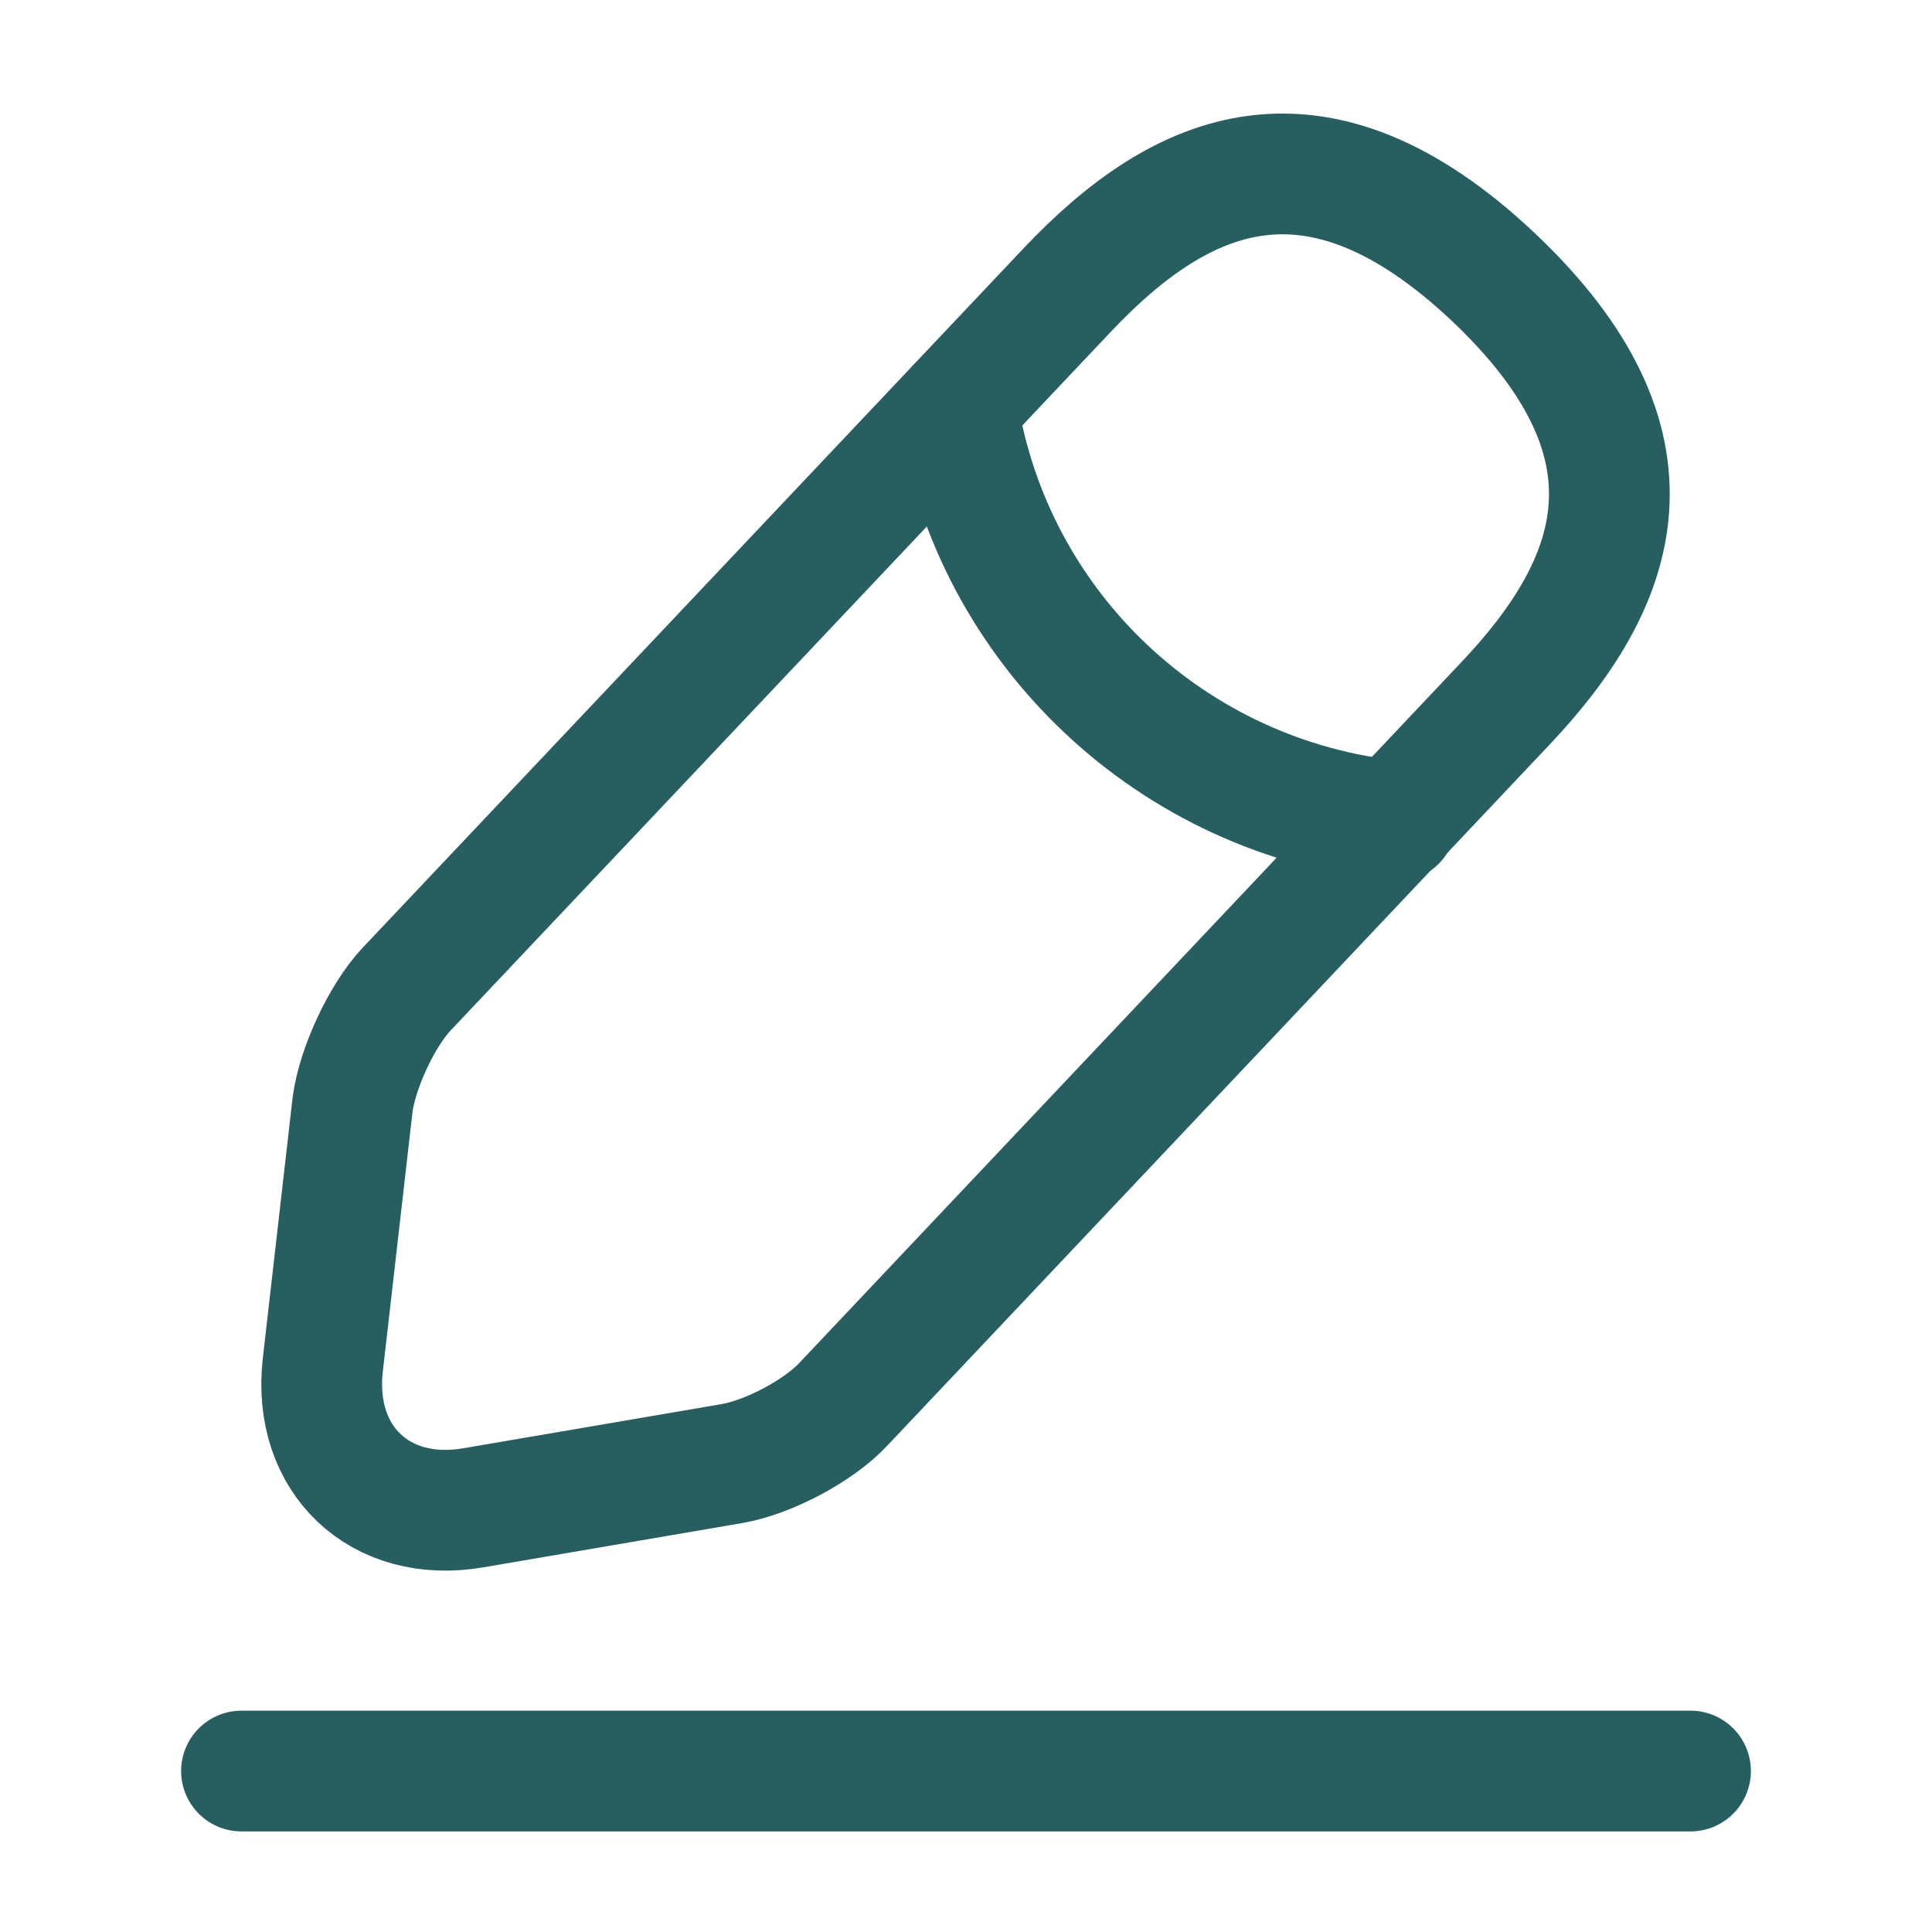
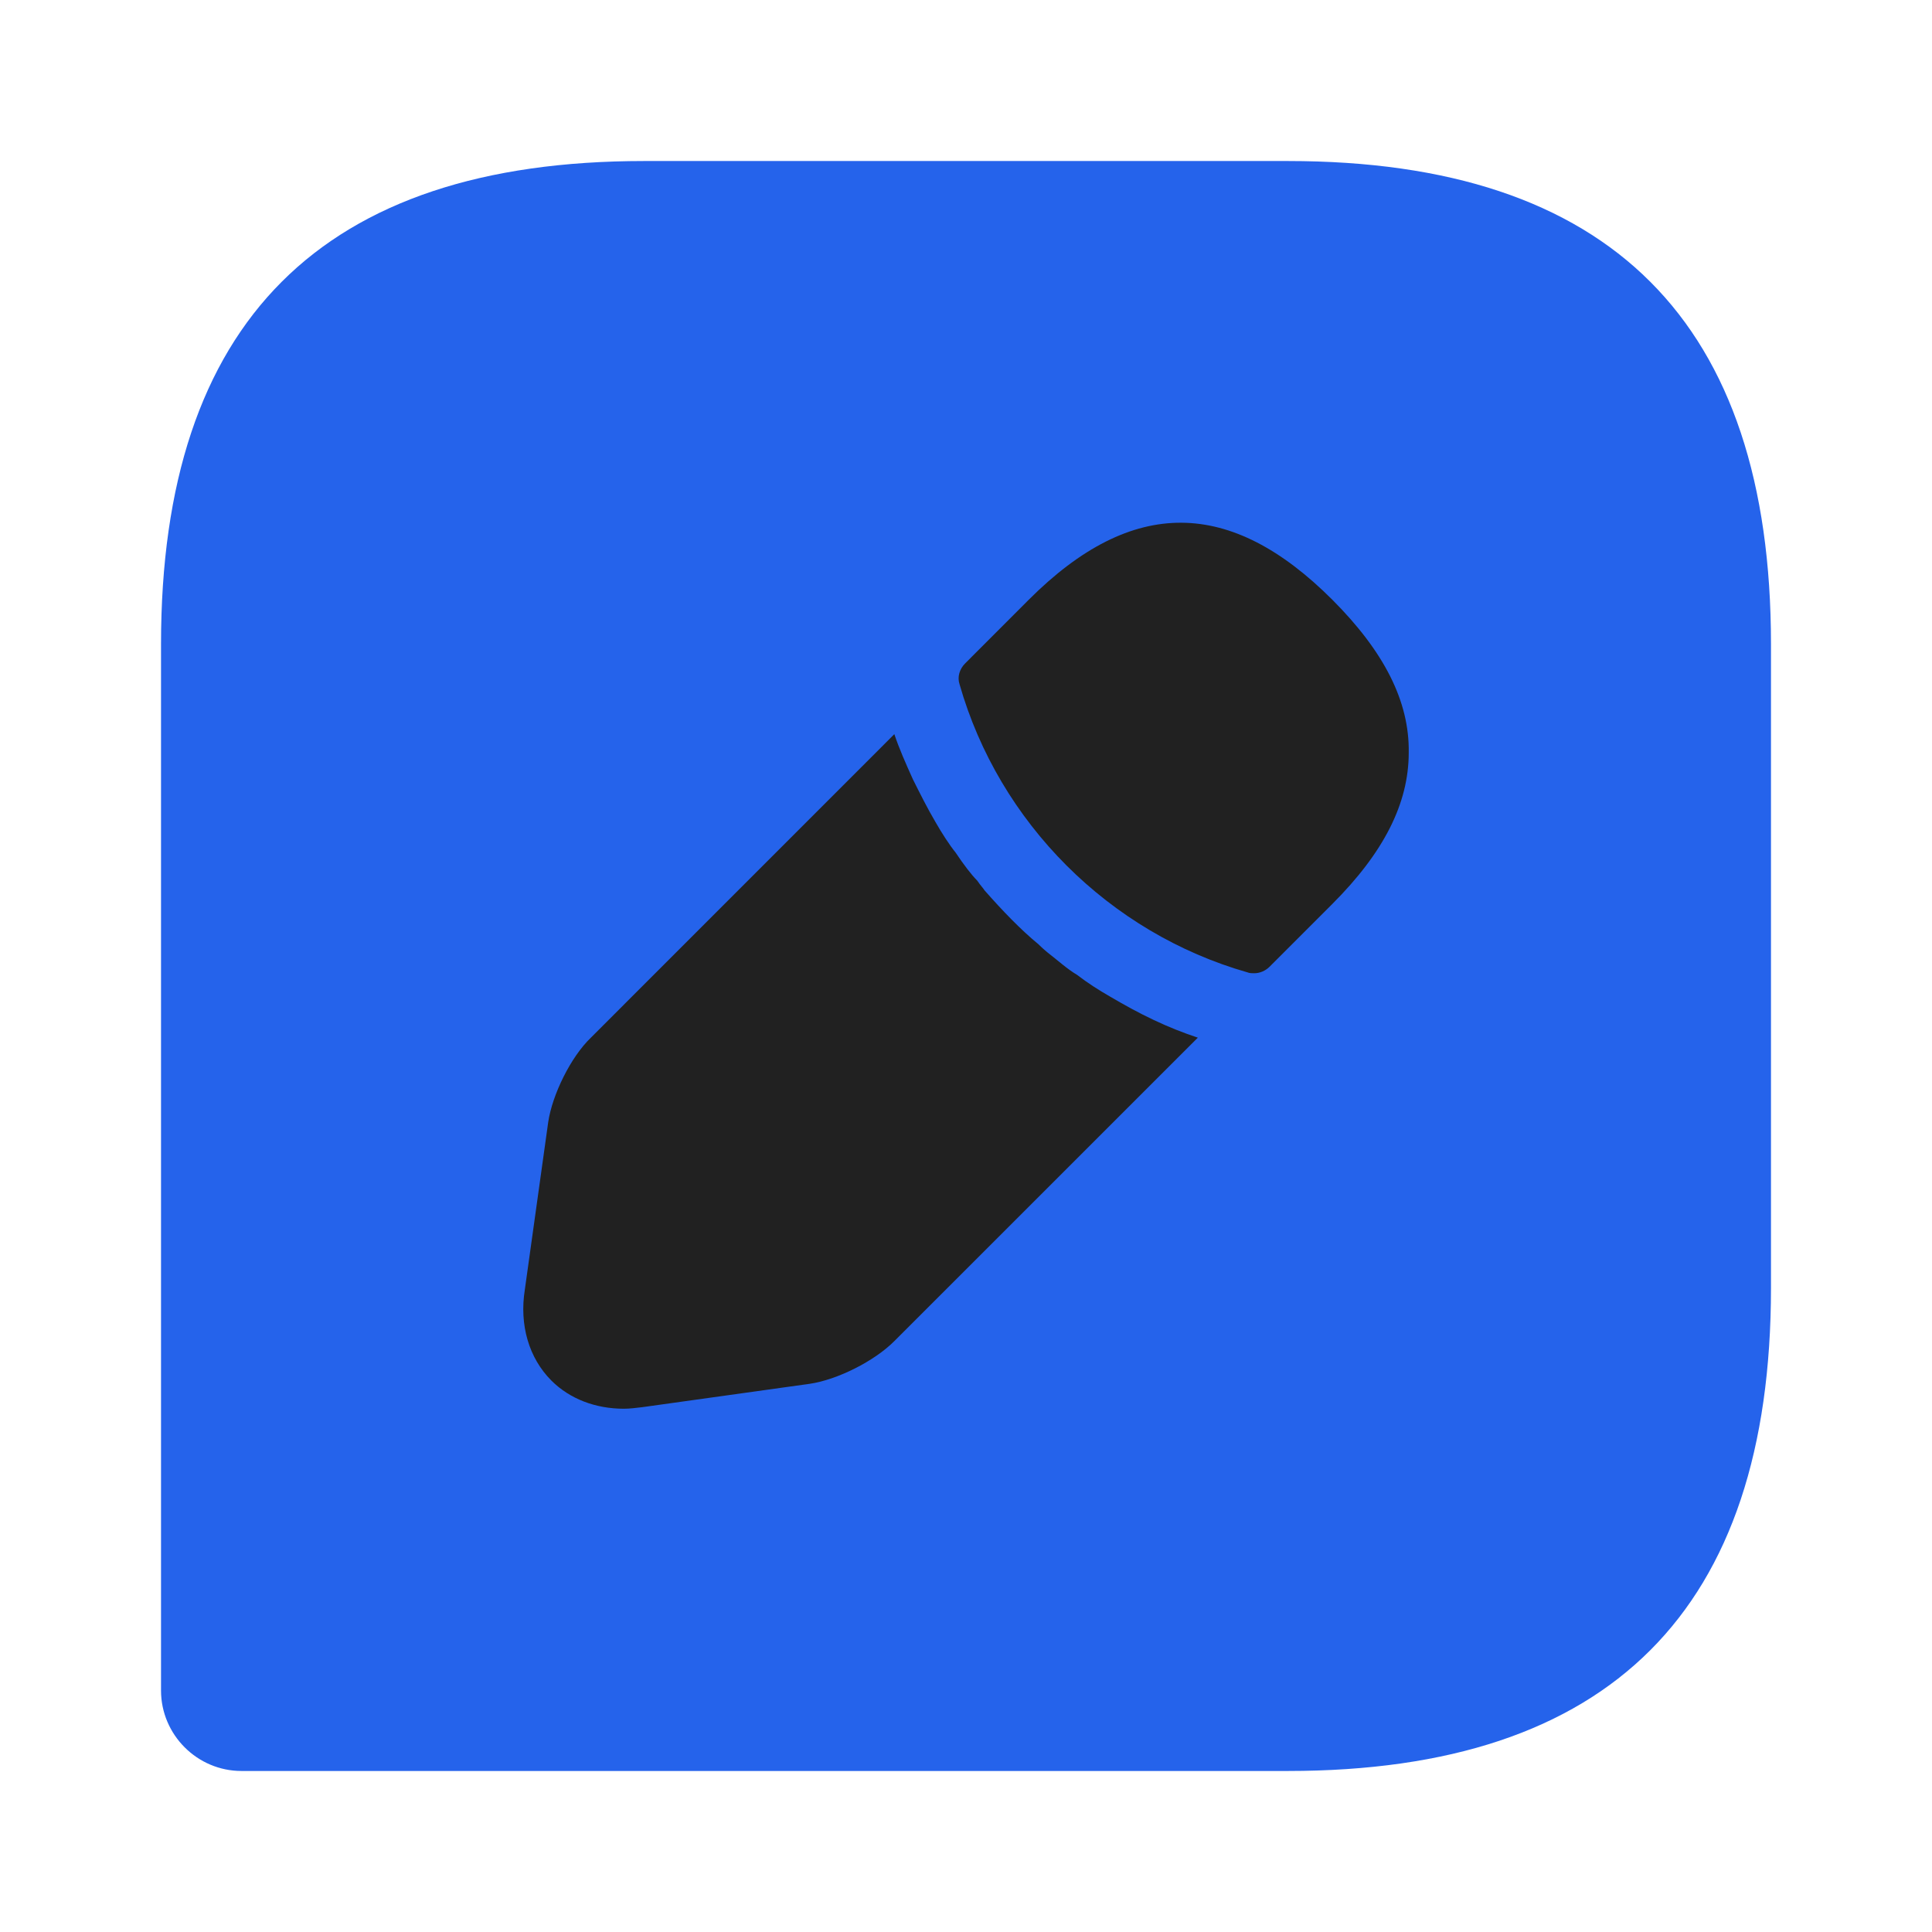
- <svg xmlns="http://www.w3.org/2000/svg" width="16" height="16" viewBox="0 0 16 16" fill="none">
-   <path d="M8.84 2.4L3.366 8.193C3.16 8.413 2.96 8.847 2.92 9.147L2.673 11.307C2.586 12.087 3.146 12.62 3.92 12.487L6.066 12.12C6.366 12.067 6.786 11.847 6.993 11.62L12.466 5.827C13.413 4.827 13.84 3.687 12.366 2.293C10.9 0.913 9.786 1.4 8.84 2.4Z" stroke="#275F61" stroke-miterlimit="10" stroke-linecap="round" stroke-linejoin="round" />
-   <path d="M7.928 3.366C8.214 5.206 9.708 6.613 11.561 6.8" stroke="#275F61" stroke-miterlimit="10" stroke-linecap="round" stroke-linejoin="round" />
-   <path d="M2 14.667H14" stroke="#275F61" stroke-miterlimit="10" stroke-linecap="round" stroke-linejoin="round" />
+ <svg xmlns="http://www.w3.org/2000/svg" width="32" height="32" viewBox="0 0 32 32" fill="none">
+   <rect x="6" y="6" width="21" height="20" fill="#212121" />
+   <path d="M21.333 2.667H10.667C5.333 2.667 2.667 5.333 2.667 10.667V28C2.667 28.733 3.267 29.333 4 29.333H21.333C26.667 29.333 29.333 26.667 29.333 21.333V10.667C29.333 5.333 26.667 2.667 21.333 2.667ZM14.813 22.213C14.48 22.547 13.867 22.853 13.413 22.92L10.64 23.307C10.533 23.32 10.427 23.333 10.333 23.333C9.867 23.333 9.44 23.173 9.133 22.867C8.76 22.493 8.6 21.947 8.693 21.36L9.08 18.587C9.147 18.133 9.453 17.507 9.787 17.187L14.813 12.16C14.893 12.4 15 12.64 15.12 12.907C15.24 13.147 15.36 13.387 15.493 13.613C15.6 13.8 15.72 13.987 15.827 14.12C15.96 14.32 16.093 14.493 16.187 14.587C16.24 14.667 16.293 14.72 16.307 14.747C16.6 15.08 16.907 15.4 17.2 15.64C17.28 15.72 17.333 15.76 17.347 15.773C17.52 15.907 17.68 16.053 17.84 16.147C18.013 16.28 18.2 16.4 18.387 16.507C18.613 16.64 18.853 16.773 19.107 16.893C19.36 17.013 19.6 17.107 19.84 17.187L14.813 22.213ZM22.067 14.973L21.027 16.013C20.96 16.08 20.867 16.12 20.773 16.12C20.747 16.12 20.693 16.12 20.667 16.107C18.373 15.453 16.547 13.627 15.893 11.333C15.853 11.213 15.893 11.08 15.987 10.987L17.04 9.933C18.76 8.213 20.387 8.253 22.067 9.933C22.92 10.787 23.347 11.613 23.333 12.467C23.333 13.307 22.92 14.12 22.067 14.973Z" fill="#2563EB" />
</svg>
